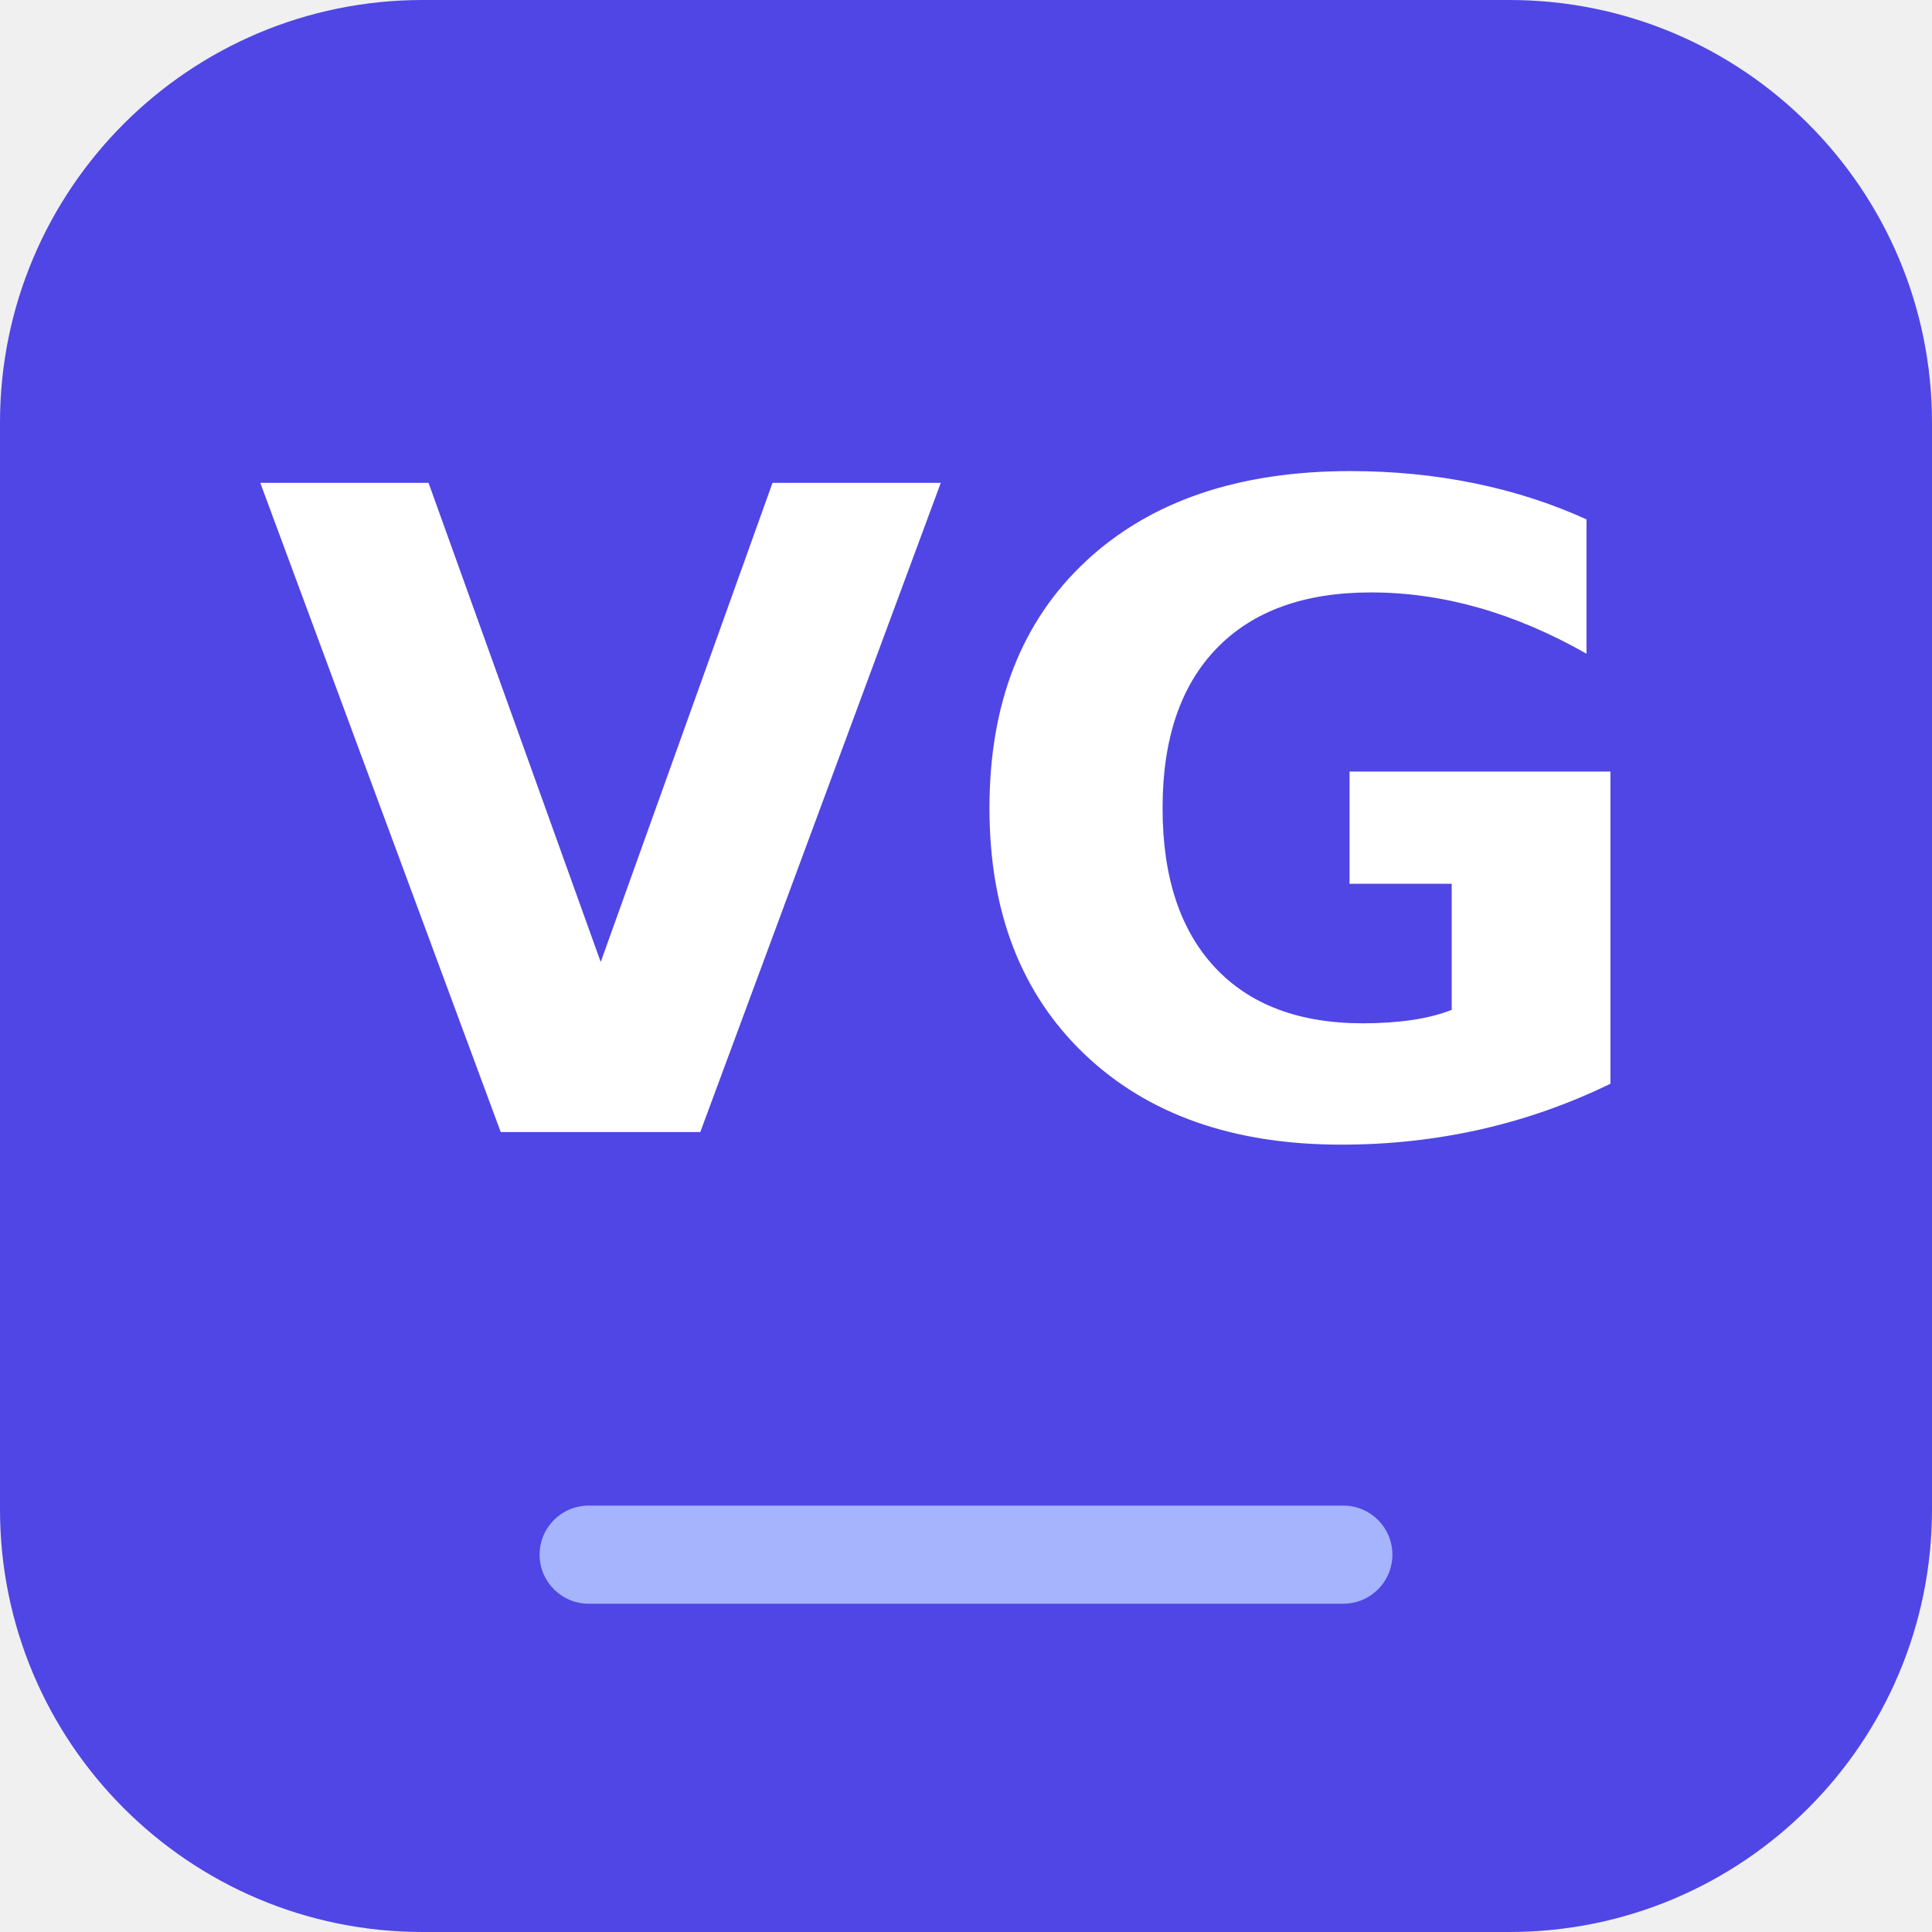
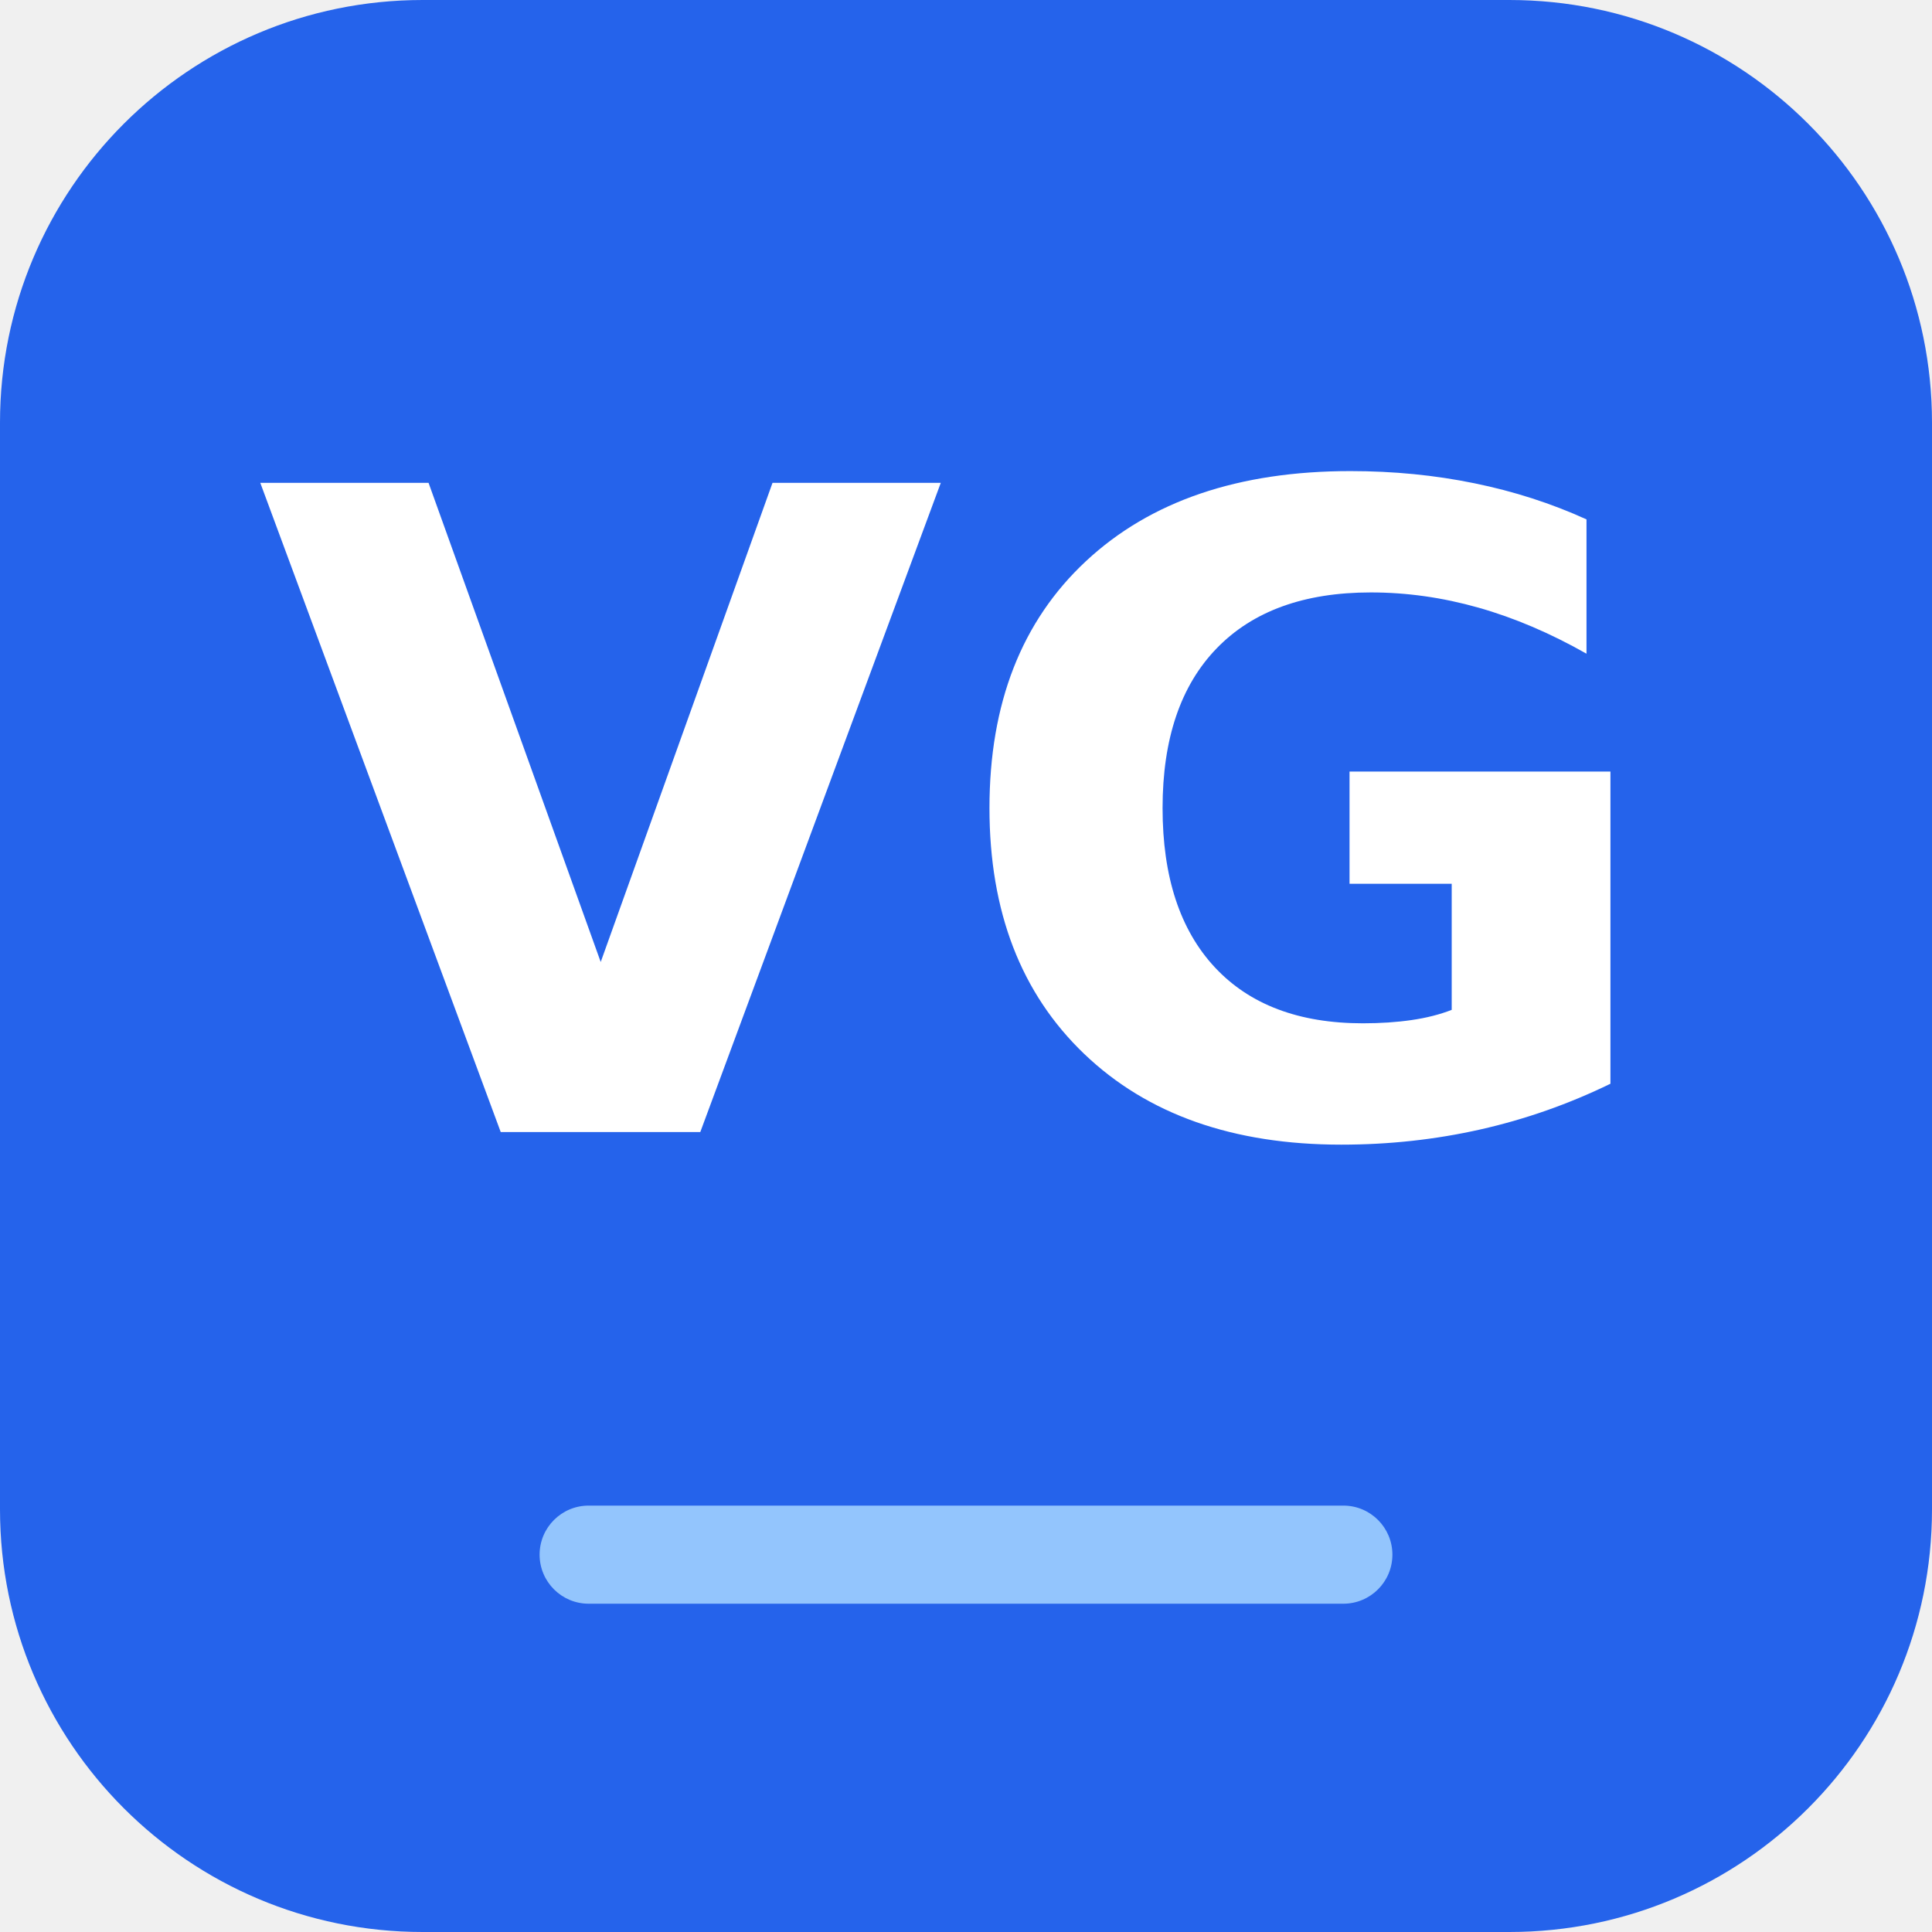
<svg xmlns="http://www.w3.org/2000/svg" viewBox="0 0 512 512" role="img" aria-label="VG Auto">
-   <rect width="512" height="512" rx="112" fill="#4f46e5" />
+   <rect width="512" height="512" rx="112" fill="#2563eb" />
  <text x="256" y="300" text-anchor="middle" font-family="DejaVu Sans, Arial, Helvetica, sans-serif" font-weight="700" font-size="236" fill="#ffffff">VG</text>
-   <rect x="143" y="399" width="226" height="26" rx="13" fill="#a5b4fc" />
+   <rect x="143" y="399" width="226" height="26" rx="13" fill="#93c5fd" />
</svg>
